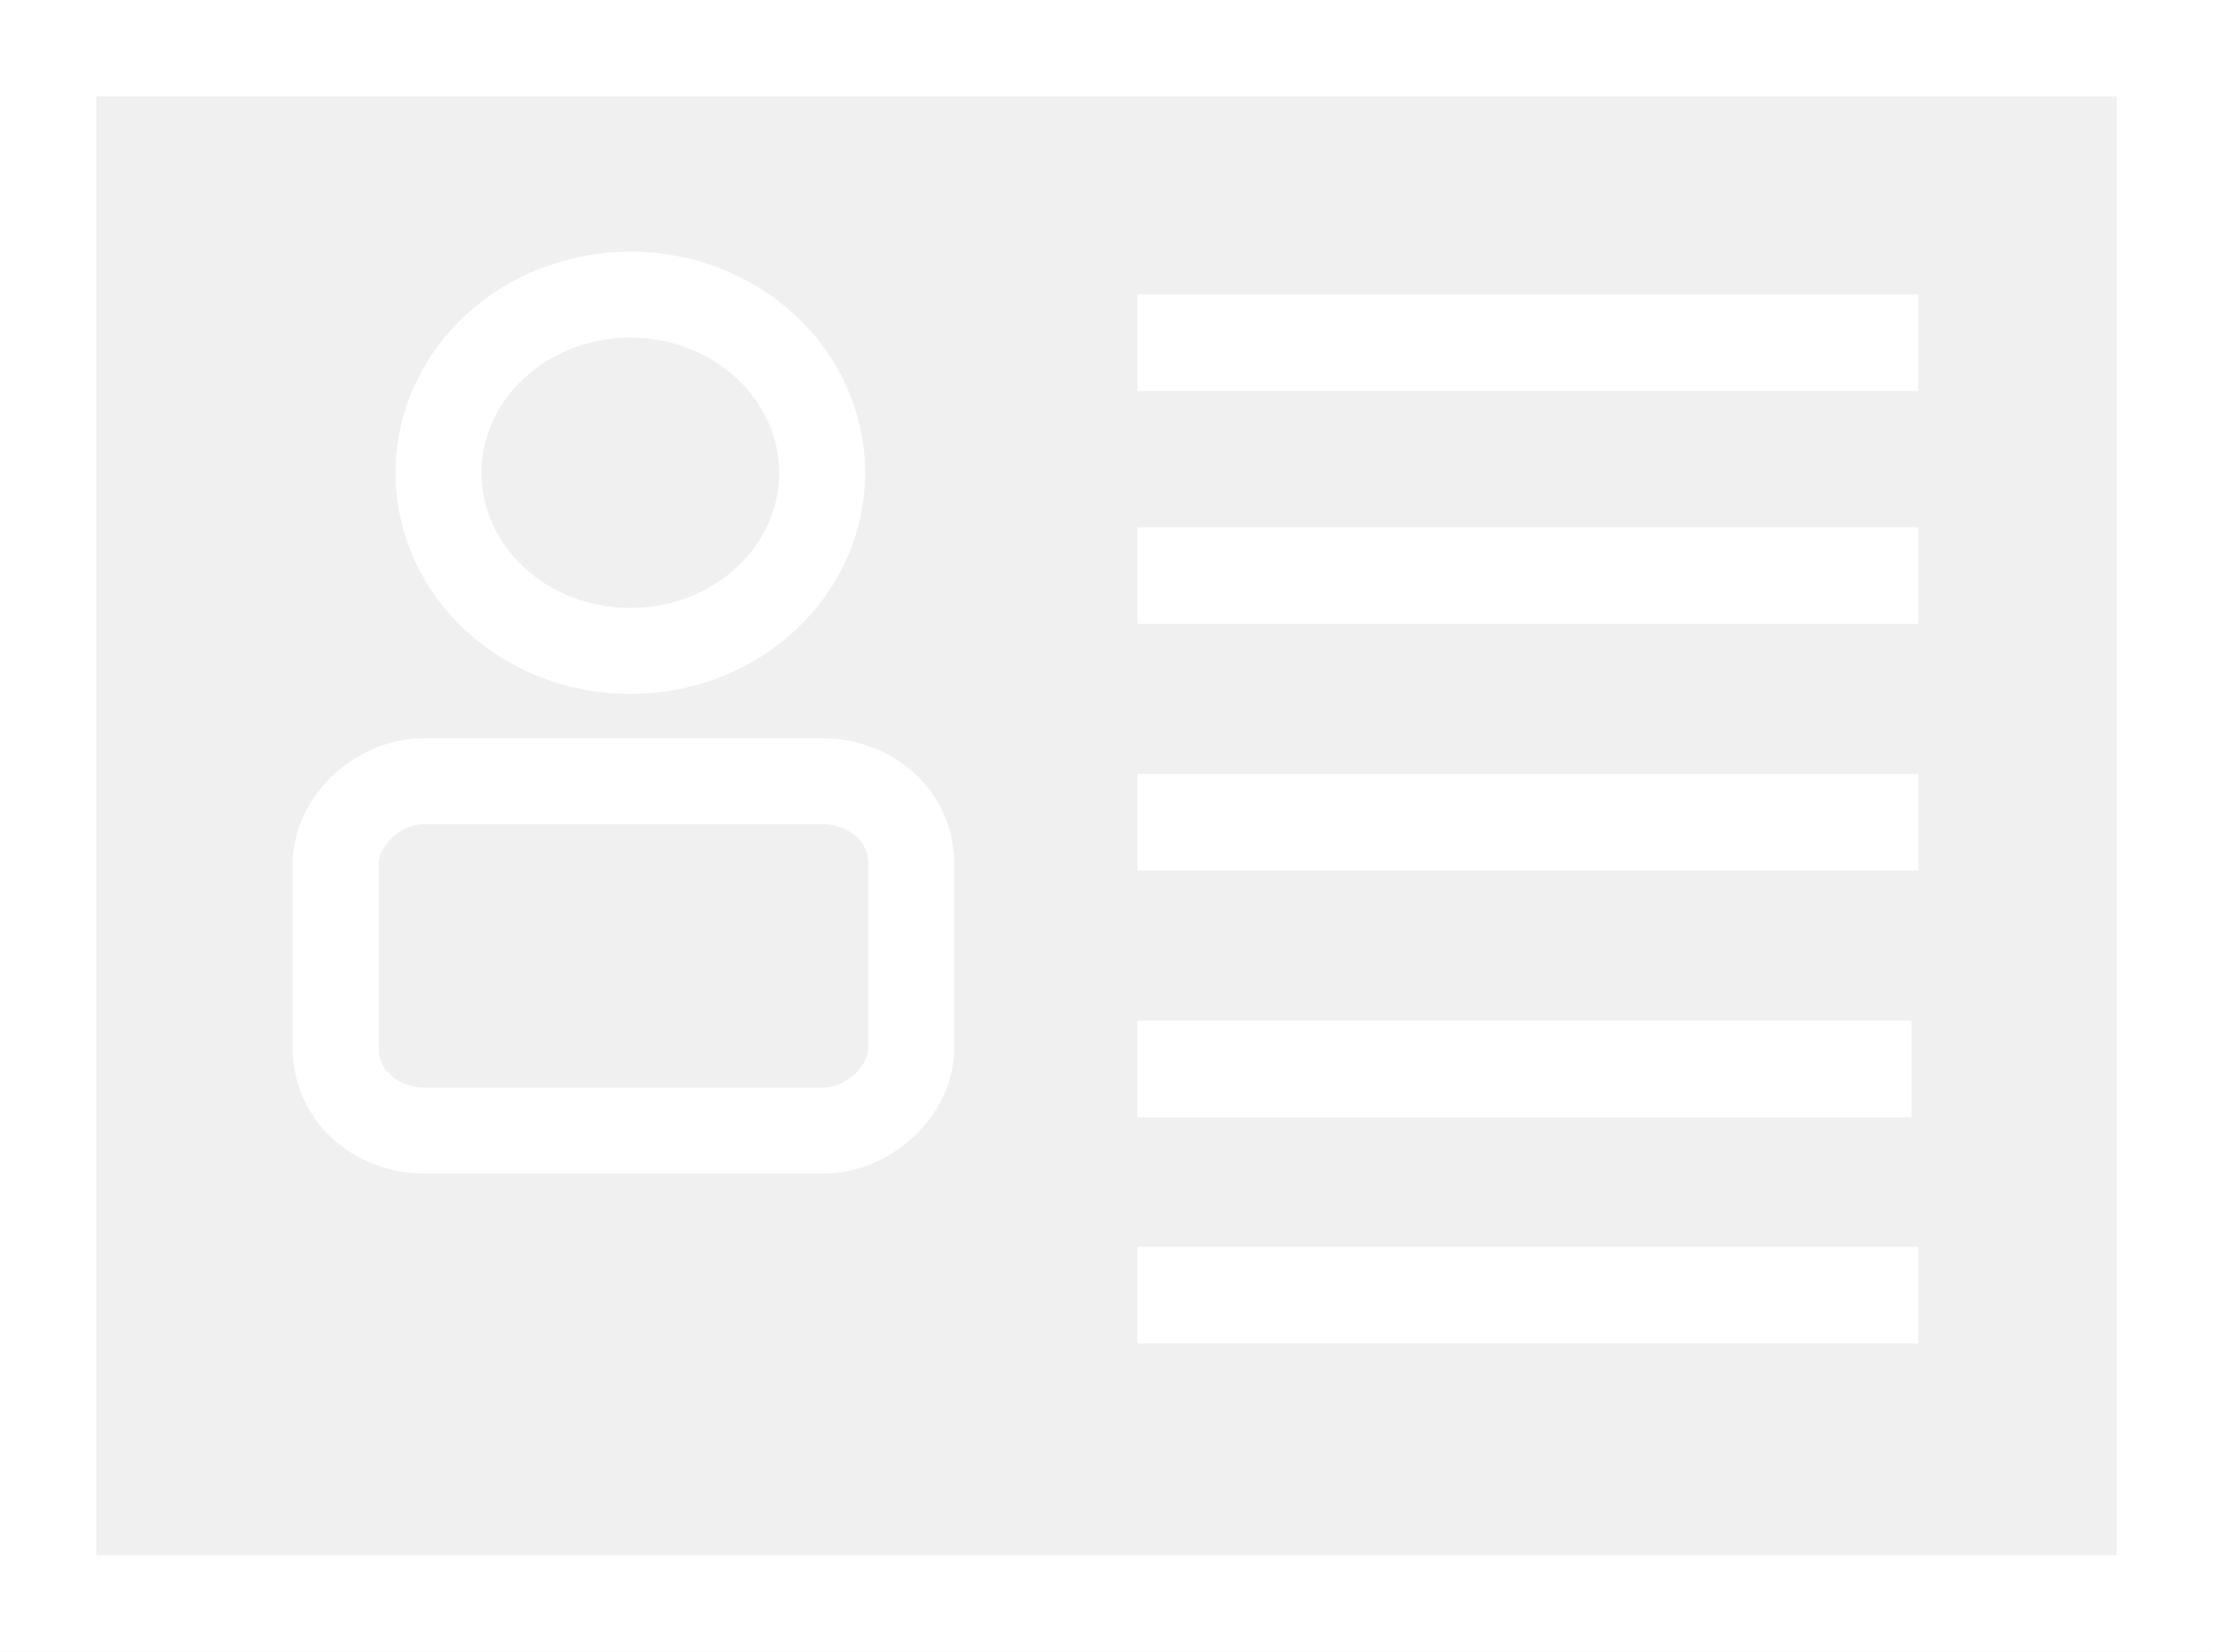
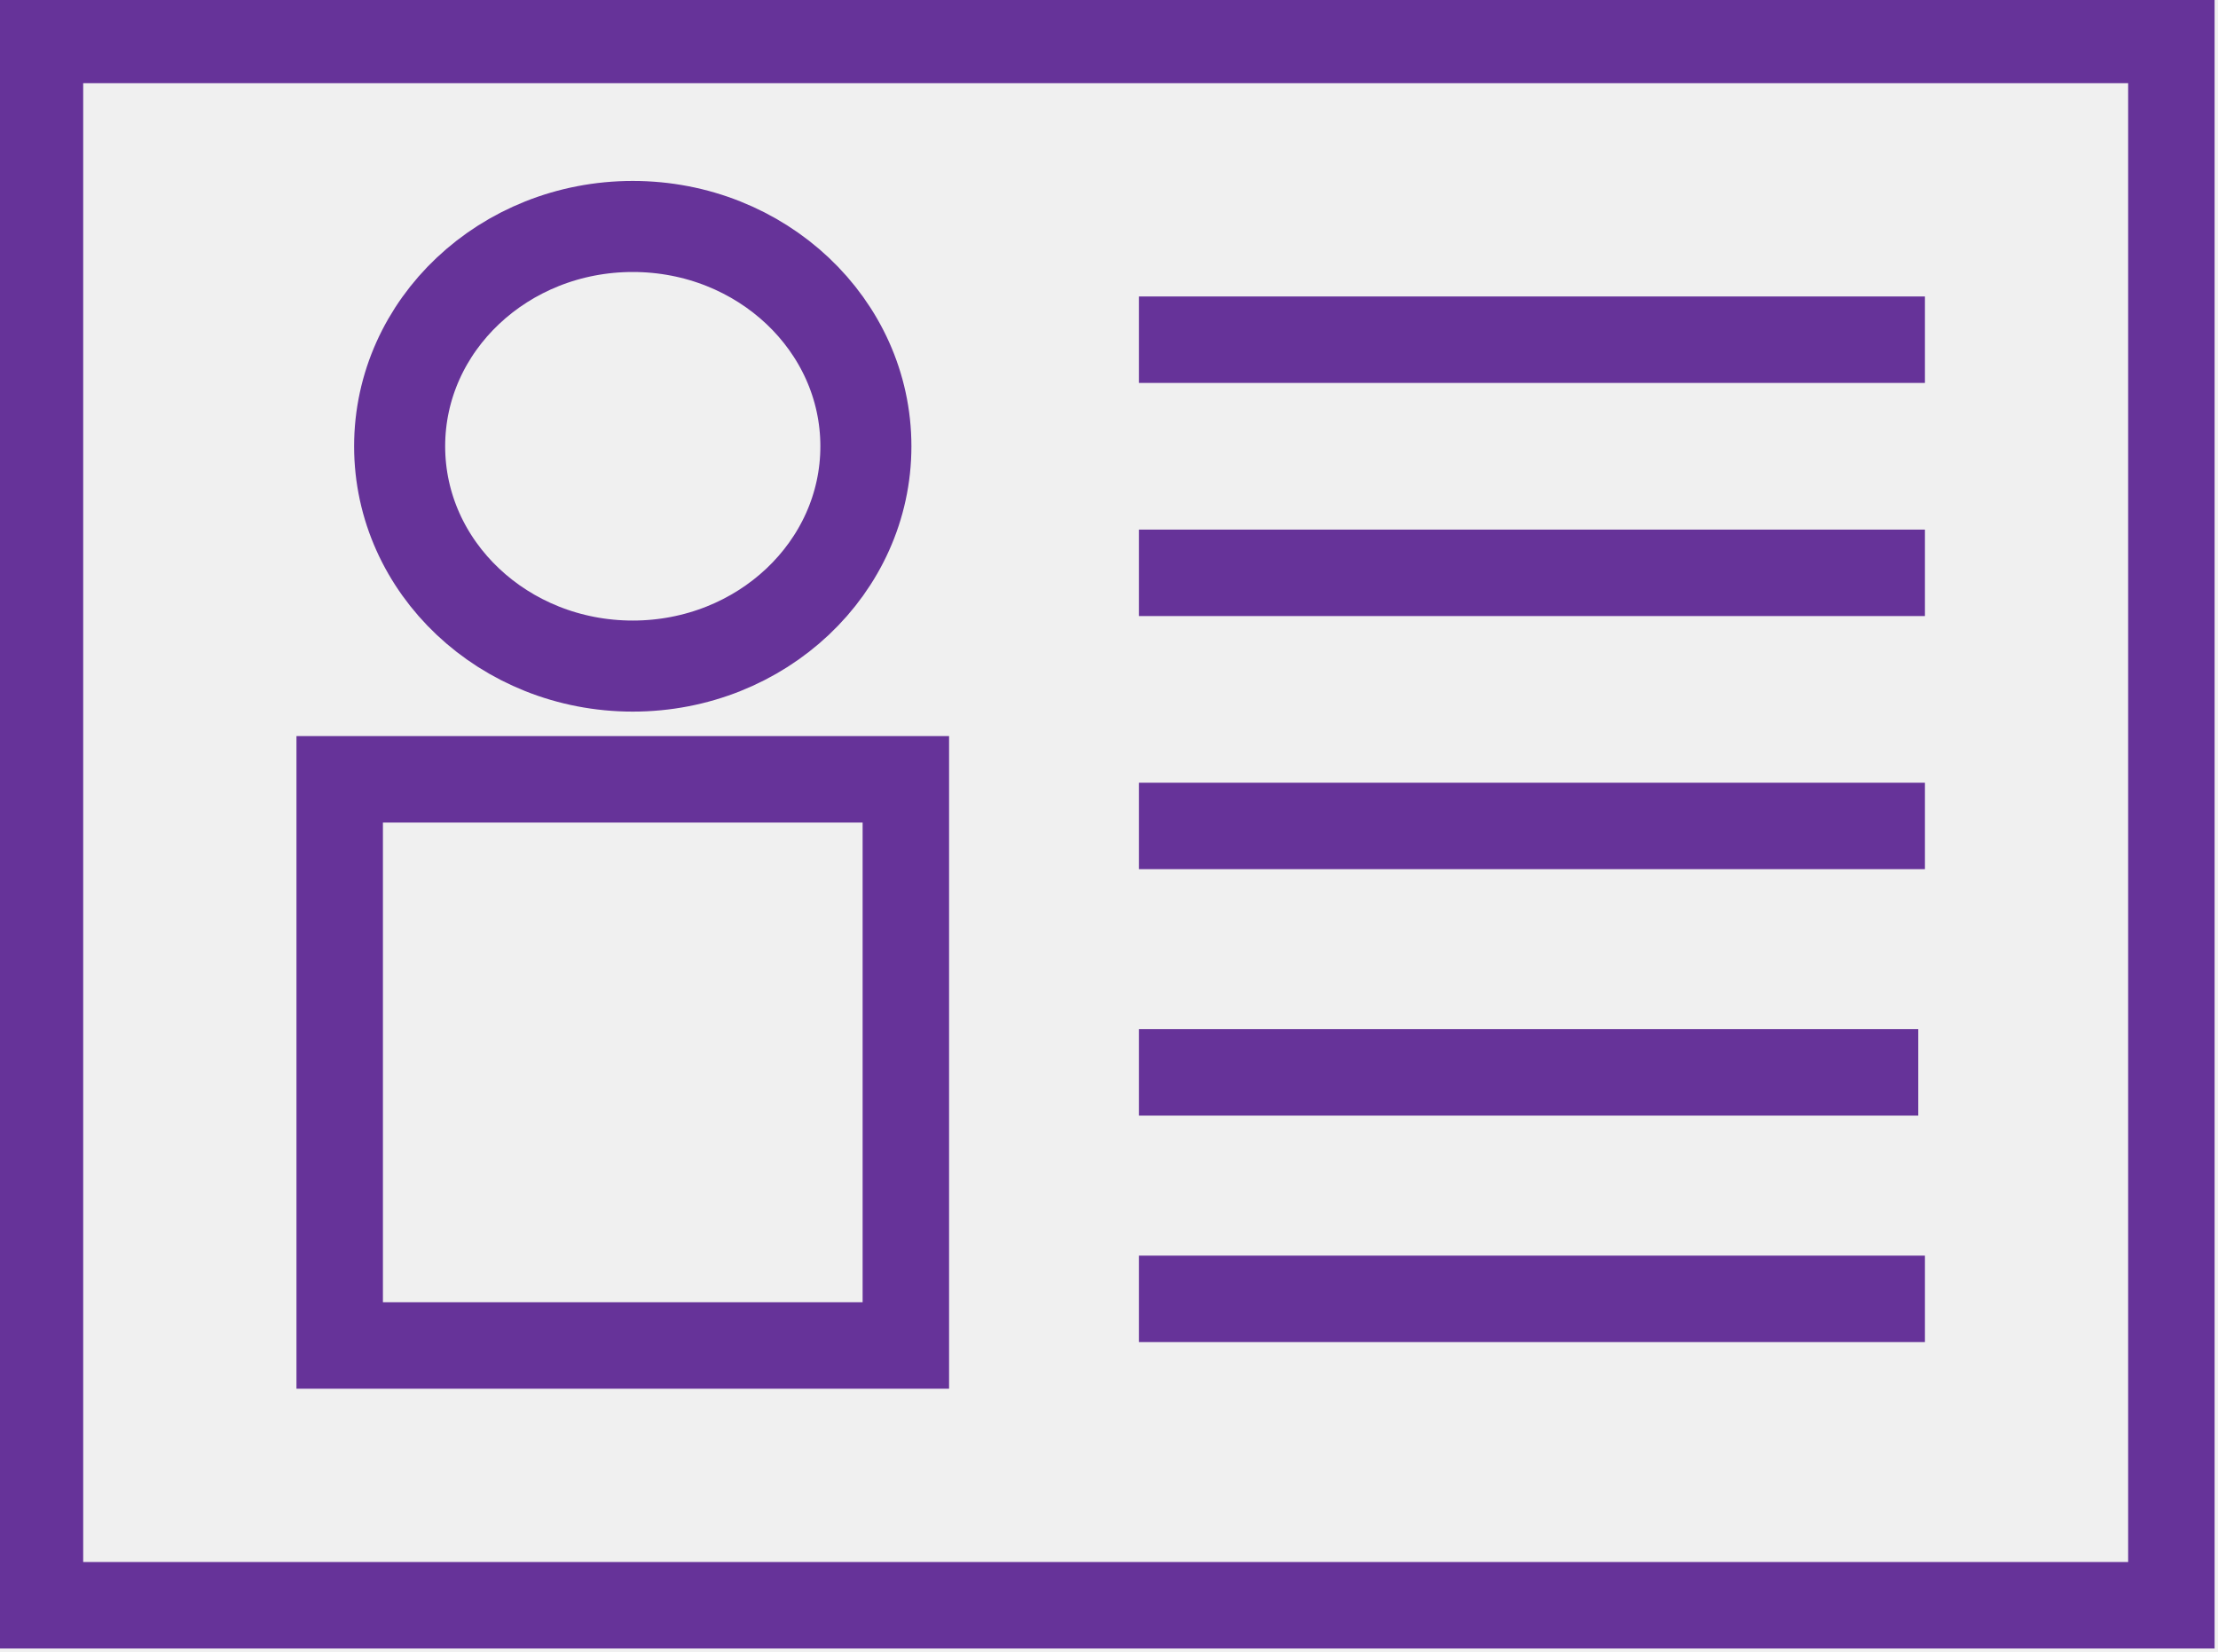
- <svg xmlns="http://www.w3.org/2000/svg" version="1.1" id="Layer_1" x="0px" y="0px" width="32.3px" height="24.1px" viewBox="0 0 32.3 24.1" enable-background="new 0 0 32.3 24.1" xml:space="preserve">
+ <svg xmlns="http://www.w3.org/2000/svg" version="1.1" id="Layer_1" x="0px" y="0px" width="33.3px" height="24.8px" viewBox="0 0 33.3 24.8" enable-background="new 0 0 33.3 24.8" xml:space="preserve">
  <g>
-     <rect x="0.7" y="0.7" fill="none" stroke="#FFFFFF" stroke-width="1.411" stroke-miterlimit="10" width="30.9" height="22.7" />
-     <path fill="none" stroke="#FFFFFF" stroke-width="1.255" stroke-miterlimit="10" d="M13.3,15.3c0,0.6-0.6,1.2-1.3,1.2H6.2   c-0.7,0-1.3-0.5-1.3-1.2v-2.7c0-0.6,0.6-1.2,1.3-1.2H12c0.7,0,1.3,0.5,1.3,1.2V15.3z" />
-     <ellipse fill="none" stroke="#FFFFFF" stroke-width="1.255" stroke-miterlimit="10" cx="9.2" cy="6.9" rx="2.8" ry="2.6" />
+     <ellipse fill="none" stroke="#663399" stroke-width="1.367" stroke-miterlimit="10" cx="9.5" cy="6.7" rx="3.5" ry="3.3" />
    <g>
-       <line fill="none" stroke="#FFFFFF" stroke-width="1.411" stroke-miterlimit="10" x1="16.6" y1="5" x2="28" y2="5" />
-       <line fill="none" stroke="#FFFFFF" stroke-width="1.411" stroke-miterlimit="10" x1="16.6" y1="8.4" x2="28" y2="8.4" />
-       <line fill="none" stroke="#FFFFFF" stroke-width="1.411" stroke-miterlimit="10" x1="16.6" y1="12" x2="28" y2="12" />
-       <line fill="none" stroke="#FFFFFF" stroke-width="1.411" stroke-miterlimit="10" x1="16.6" y1="15.6" x2="27.9" y2="15.6" />
-       <line fill="none" stroke="#FFFFFF" stroke-width="1.411" stroke-miterlimit="10" x1="16.6" y1="18.9" x2="28" y2="18.9" />
+       <rect x="0.6" y="0.6" fill="none" stroke="#663399" stroke-width="1.298" stroke-miterlimit="10" width="32" height="23.5" />
+       <g>
+         <line fill="none" stroke="#663399" stroke-width="1.298" stroke-miterlimit="10" x1="17.1" y1="5.1" x2="28.9" y2="5.1" />
+         <line fill="none" stroke="#663399" stroke-width="1.298" stroke-miterlimit="10" x1="17.1" y1="8.6" x2="28.9" y2="8.6" />
+         <line fill="none" stroke="#663399" stroke-width="1.298" stroke-miterlimit="10" x1="17.1" y1="12.4" x2="28.9" y2="12.4" />
+         <line fill="none" stroke="#663399" stroke-width="1.298" stroke-miterlimit="10" x1="17.1" y1="16.1" x2="28.8" y2="16.1" />
+         <line fill="none" stroke="#663399" stroke-width="1.298" stroke-miterlimit="10" x1="17.1" y1="19.5" x2="28.9" y2="19.5" />
+       </g>
+       <rect x="5.1" y="11.7" fill="none" stroke="#663399" stroke-width="1.298" stroke-miterlimit="10" width="8.5" height="8.5" />
    </g>
  </g>
</svg>
